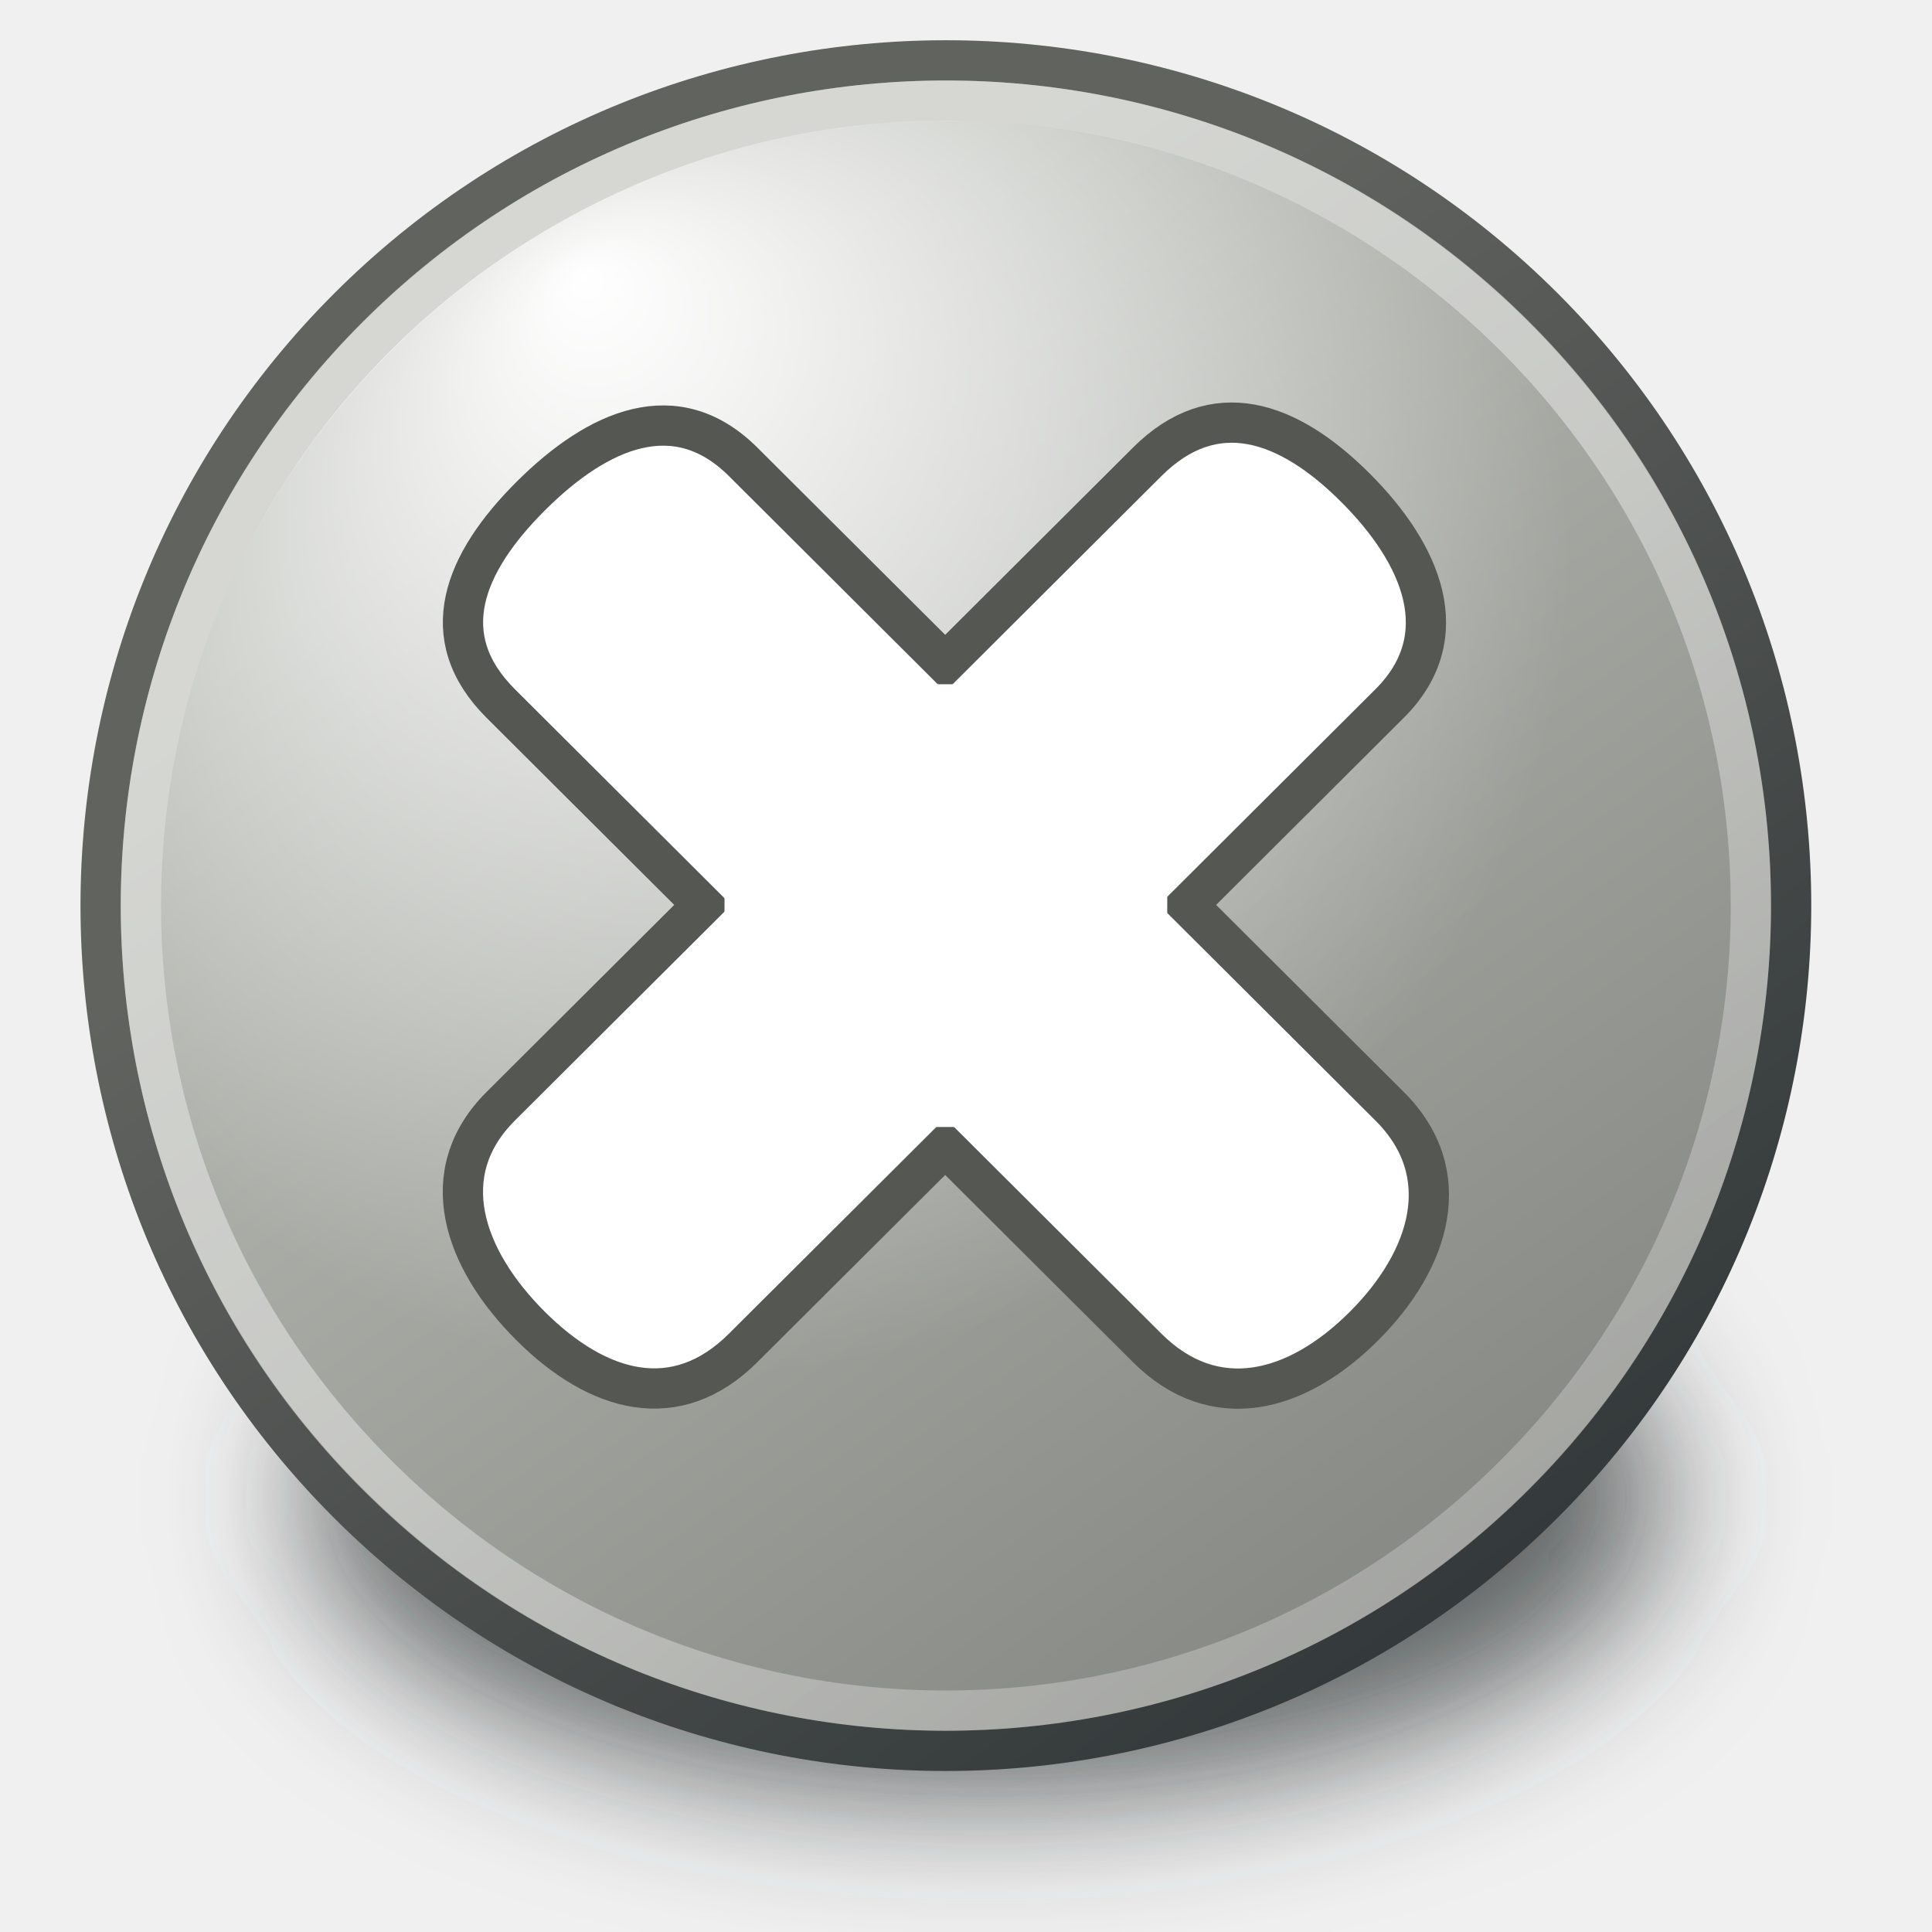
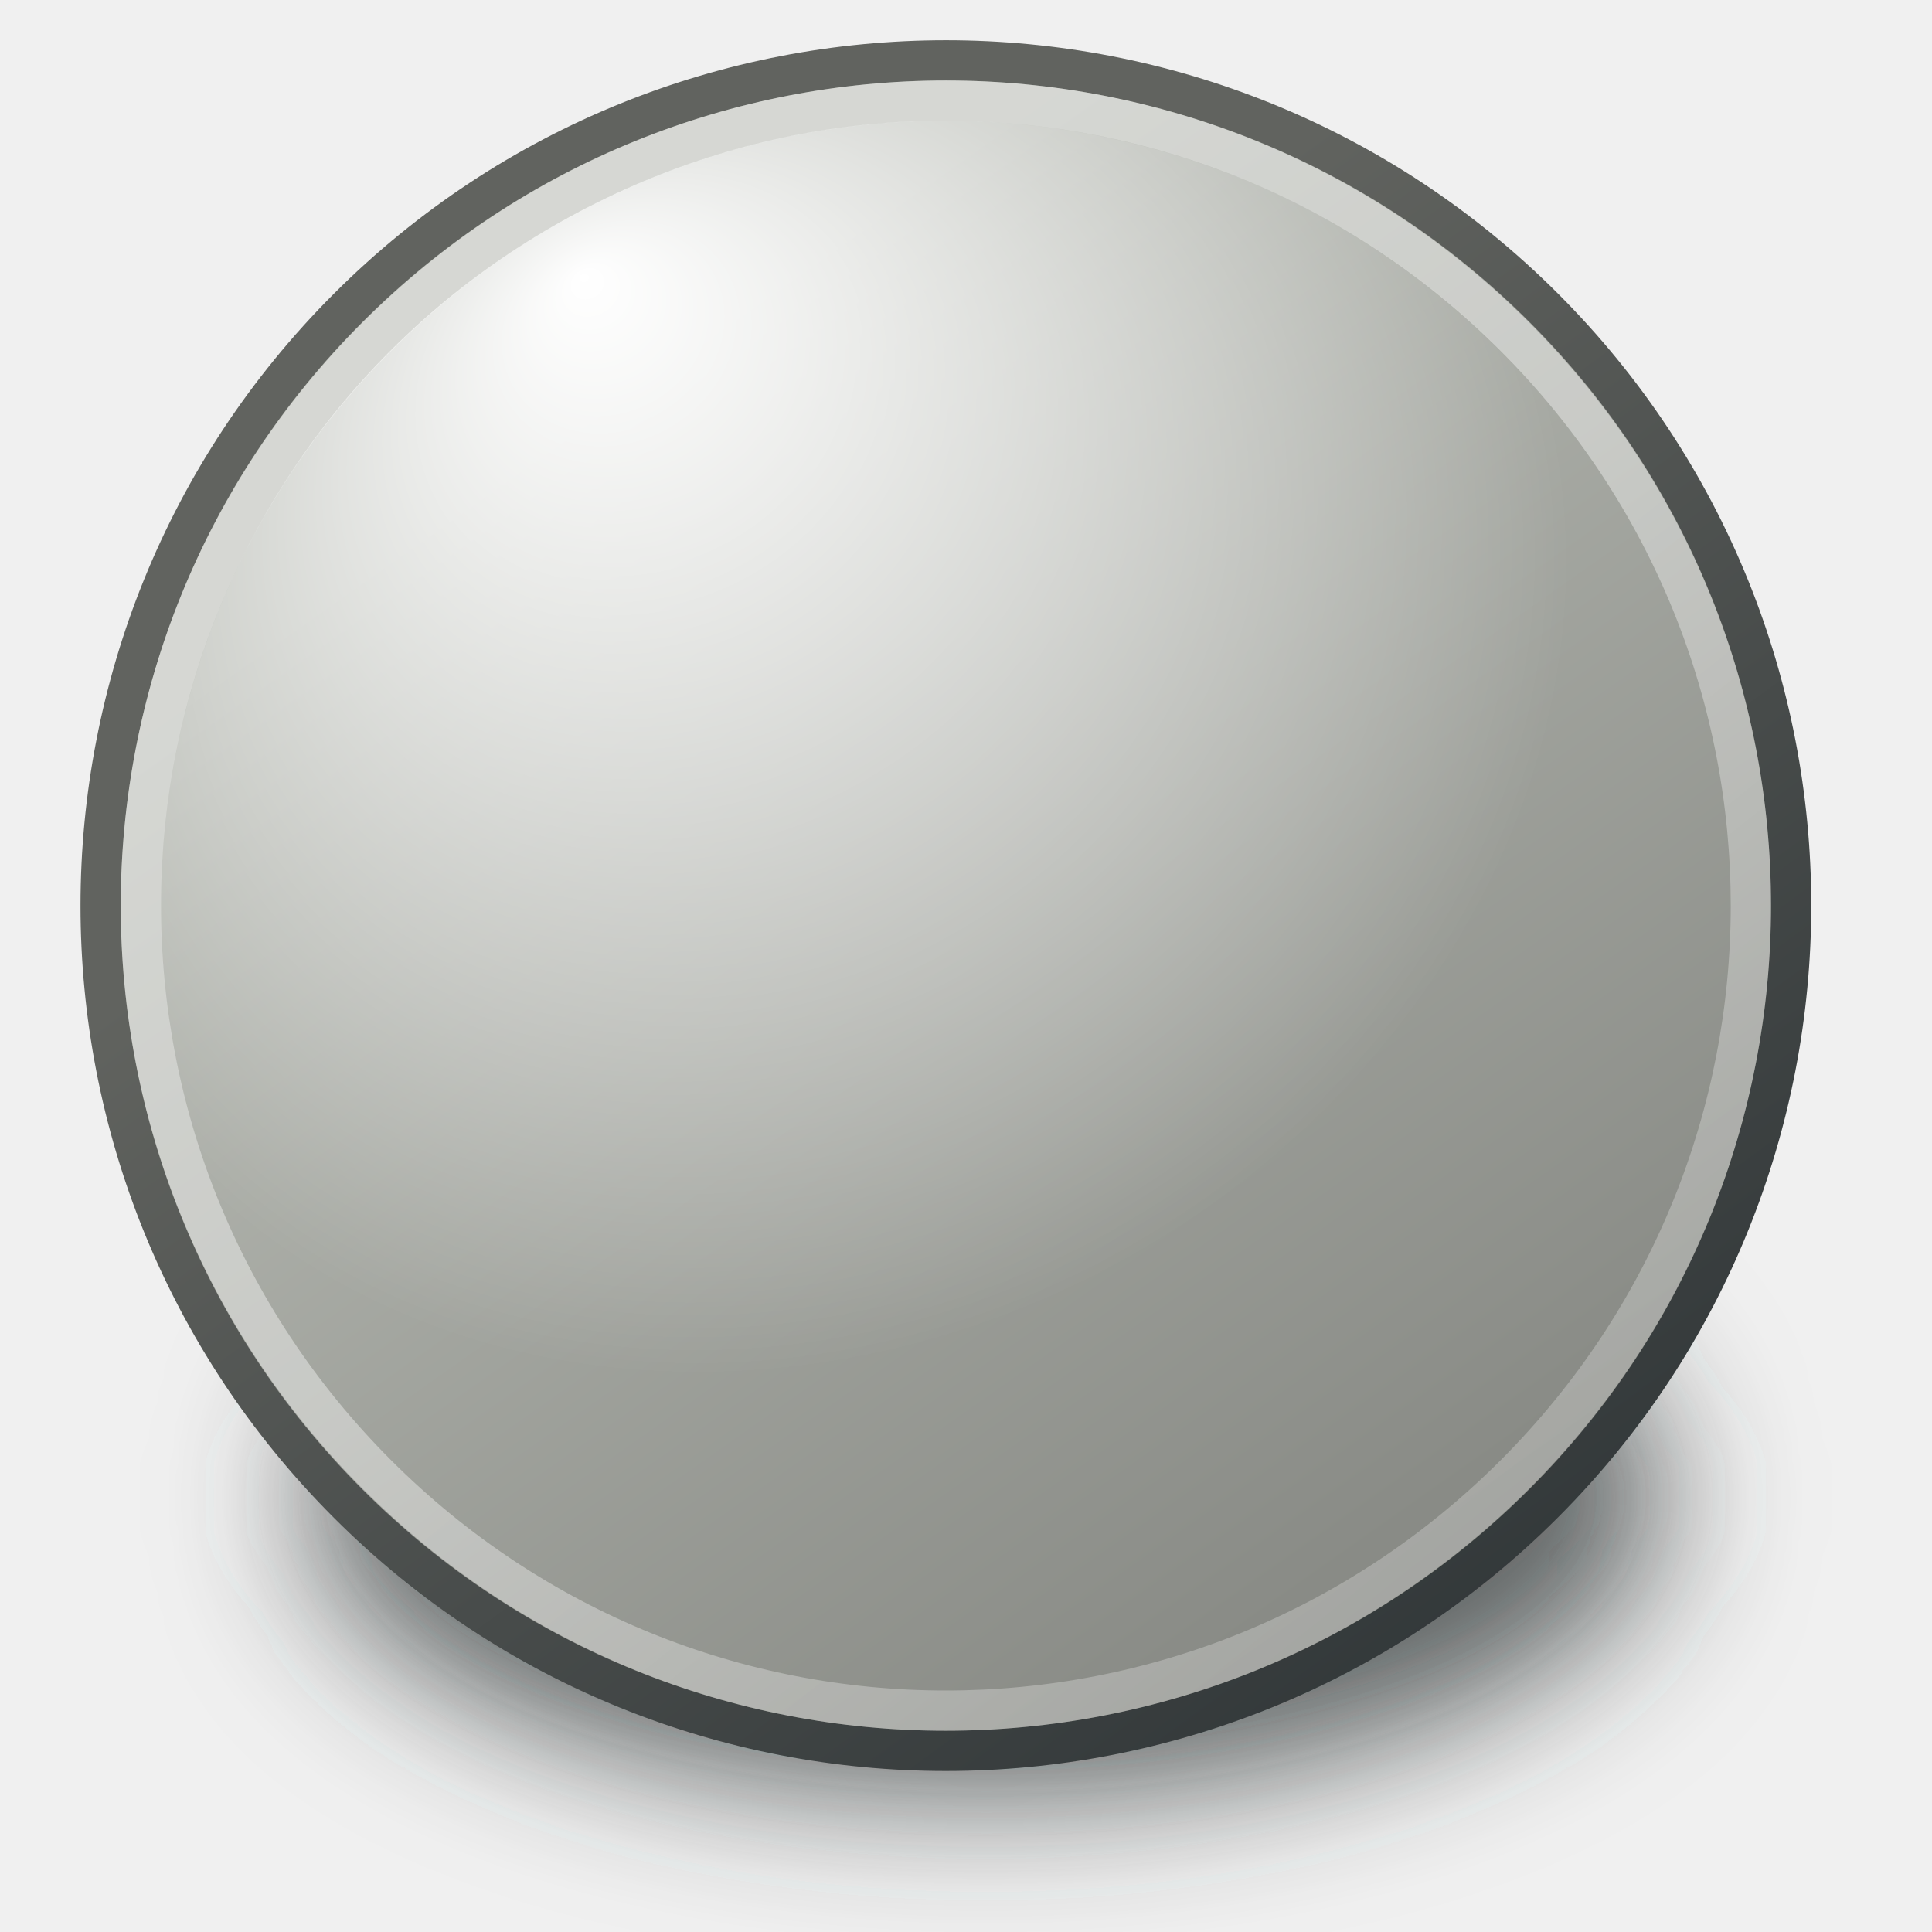
<svg xmlns="http://www.w3.org/2000/svg" xmlns:xlink="http://www.w3.org/1999/xlink" width="48" height="48" id="svg2" version="1.0">
  <defs id="defs4">
    <filter id="filter10542" x="-0.129" width="1.259" y="-0.296" height="1.591">
      <feGaussianBlur stdDeviation="0.863" id="feGaussianBlur10544" />
    </filter>
-     <filter id="filter10591" x="-0.294" width="1.588" y="-0.247" height="1.493">
+     <filter id="filter10591" x="-0.278" width="1.556" y="-0.267" height="1.534">
      <feGaussianBlur stdDeviation="0.433" id="feGaussianBlur10593" />
    </filter>
    <linearGradient id="linearGradient3275">
      <stop id="stop3277" offset="0" style="stop-color:#2e3436;stop-opacity:1;" />
      <stop id="stop3279" offset="1" style="stop-color:#61635f;stop-opacity:1" />
    </linearGradient>
    <linearGradient xlink:href="#linearGradient3275" id="linearGradient9476" gradientUnits="userSpaceOnUse" gradientTransform="matrix(2.798139,0,0,2.798139,1.11488,0.1148595)" x1="14.346" y1="14.694" x2="6.81" y2="4.345" />
    <linearGradient id="linearGradient3295">
      <stop id="stop3297" offset="0" style="stop-color:#babdb6;stop-opacity:1" />
      <stop id="stop3299" offset="1" style="stop-color:#888a85;stop-opacity:1" />
    </linearGradient>
    <linearGradient xlink:href="#linearGradient3295" id="linearGradient9474" gradientUnits="userSpaceOnUse" gradientTransform="matrix(2.798139,0,0,2.798139,1.11488,0.1148595)" x1="4.837" y1="3.566" x2="12.06" y2="13.822" />
    <linearGradient id="linearGradient3303">
      <stop id="stop3305" offset="0" style="stop-color:#ffffff;stop-opacity:1;" />
      <stop id="stop3307" offset="1" style="stop-color:#ffffff;stop-opacity:0;" />
    </linearGradient>
    <linearGradient xlink:href="#linearGradient3303" id="linearGradient9906" gradientUnits="userSpaceOnUse" gradientTransform="matrix(-3.077104,0,0,-3.077012,48.11683,47.1155)" x1="6.849" y1="8.68" x2="-3.385" y2="-4.135" />
    <linearGradient id="linearGradient11259">
      <stop id="stop11261" offset="0" style="stop-color:#ffffff;stop-opacity:1;" />
      <stop id="stop11263" offset="1" style="stop-color:#ffffff;stop-opacity:0;" />
    </linearGradient>
    <radialGradient xlink:href="#linearGradient11259" id="radialGradient9837" gradientUnits="userSpaceOnUse" gradientTransform="matrix(1.023438,0,0,0.8870879,-0.2709505,0.7064648)" cx="11.736" cy="7.369" fx="11.801" fy="1.173" r="9.975" />
  </defs>
  <g id="layer1">
    <rect y="-1" x="-1" height="48" width="48" id="rect9231" style="opacity:0;fill:#babdb6;fill-opacity:1;fill-rule:nonzero;stroke:none;stroke-width:2;marker:none;marker-start:none;marker-mid:none;marker-end:none;visibility:visible;display:inline;overflow:visible;enable-background:accumulate" />
    <path style="opacity:0.75;fill:#2e3436;fill-opacity:1;fill-rule:evenodd;stroke:none;stroke-width:1;stroke-miterlimit:4;stroke-opacity:1;display:inline;filter:url(#filter10542);enable-background:new" d="M 52,144.5 C 52,146.432 48.416,148 44,148 C 39.584,148 36,146.432 36,144.5 C 36,142.568 39.584,141 44,141 C 48.416,141 52,142.568 52,144.5 z" id="path9247" transform="matrix(2.1,0,0,2.099815,-67.9125,-266.2227)" />
    <path style="opacity:0.2;fill:#ffffff;fill-opacity:1;stroke:none;display:inline;filter:url(#filter10591);enable-background:new" id="path9448" d="M 13.35,4.747 A 1.866,1.943 0 1 1 9.618,4.747 A 1.866,1.943 0 1 1 13.35,4.747 z" transform="matrix(6.164353,-3.589424,2.64537,4.621096,-64.04477,36.18816)" />
    <path style="fill:url(#linearGradient9474);fill-opacity:1;stroke:url(#linearGradient9476);stroke-width:1;stroke-miterlimit:4;stroke-opacity:1;display:inline;enable-background:new" d="M 38.35,37.35 C 30.151,45.549 16.844,45.55 8.647,37.353 C 0.45,29.156 0.451,15.849 8.65,7.65 C 16.849,-0.549 30.156,-0.55 38.353,7.647 C 46.55,15.844 46.549,29.151 38.35,37.35 z" id="path9450" />
    <path style="opacity:0.4;fill:none;fill-opacity:1;stroke:url(#linearGradient9906);stroke-width:1;stroke-miterlimit:4;stroke-opacity:1;display:inline;enable-background:new" d="M 23.5,42.5 C 28.631,42.499 33.731,40.538 37.635,36.634 C 45.456,28.814 45.454,16.183 37.635,8.364 C 29.817,0.546 17.185,0.544 9.365,8.364 C 1.544,16.184 1.546,28.816 9.365,36.634 C 13.268,40.537 18.37,42.501 23.5,42.5 z" id="path9904" />
    <path transform="matrix(1.692936,-0.9774173,0.9774173,1.692936,-7.22302,15.44504)" d="M 21.781,10.983 A 9.975,9.975 0 1 1 1.831,10.983 A 9.975,9.975 0 1 1 21.781,10.983 z" id="path9829" style="fill:url(#radialGradient9837);fill-opacity:1;stroke:none;stroke-width:0.512;stroke-miterlimit:4;stroke-dasharray:none;stroke-opacity:1;display:inline;enable-background:new" />
-     <path style="fill:#ffffff;fill-opacity:1;stroke:#555753;stroke-width:1;stroke-miterlimit:4;stroke-dasharray:none;stroke-opacity:1;display:inline;enable-background:new" d="M 33.667,12.109 C 31.999,10.446 30.17,9.811 28.502,11.474 L 23.483,16.478 L 18.463,11.474 C 16.795,9.811 14.858,10.659 13.189,12.322 C 11.521,13.985 10.772,15.815 12.44,17.478 L 17.459,22.482 L 12.44,27.485 C 10.772,29.148 11.514,31.28 13.183,32.944 C 14.851,34.607 16.795,35.152 18.463,33.489 L 23.483,28.486 L 28.502,33.489 C 30.17,35.152 32.213,34.616 33.881,32.953 C 35.549,31.29 36.194,29.148 34.525,27.485 L 29.506,22.482 L 34.525,17.478 C 36.194,15.815 35.336,13.772 33.667,12.109 z" id="path9454" />
-     <rect style="fill:#ffffff;fill-opacity:1;stroke:none;display:inline;enable-background:new" id="rect9456" width="11" height="11" x="18" y="17" />
  </g>
</svg>
